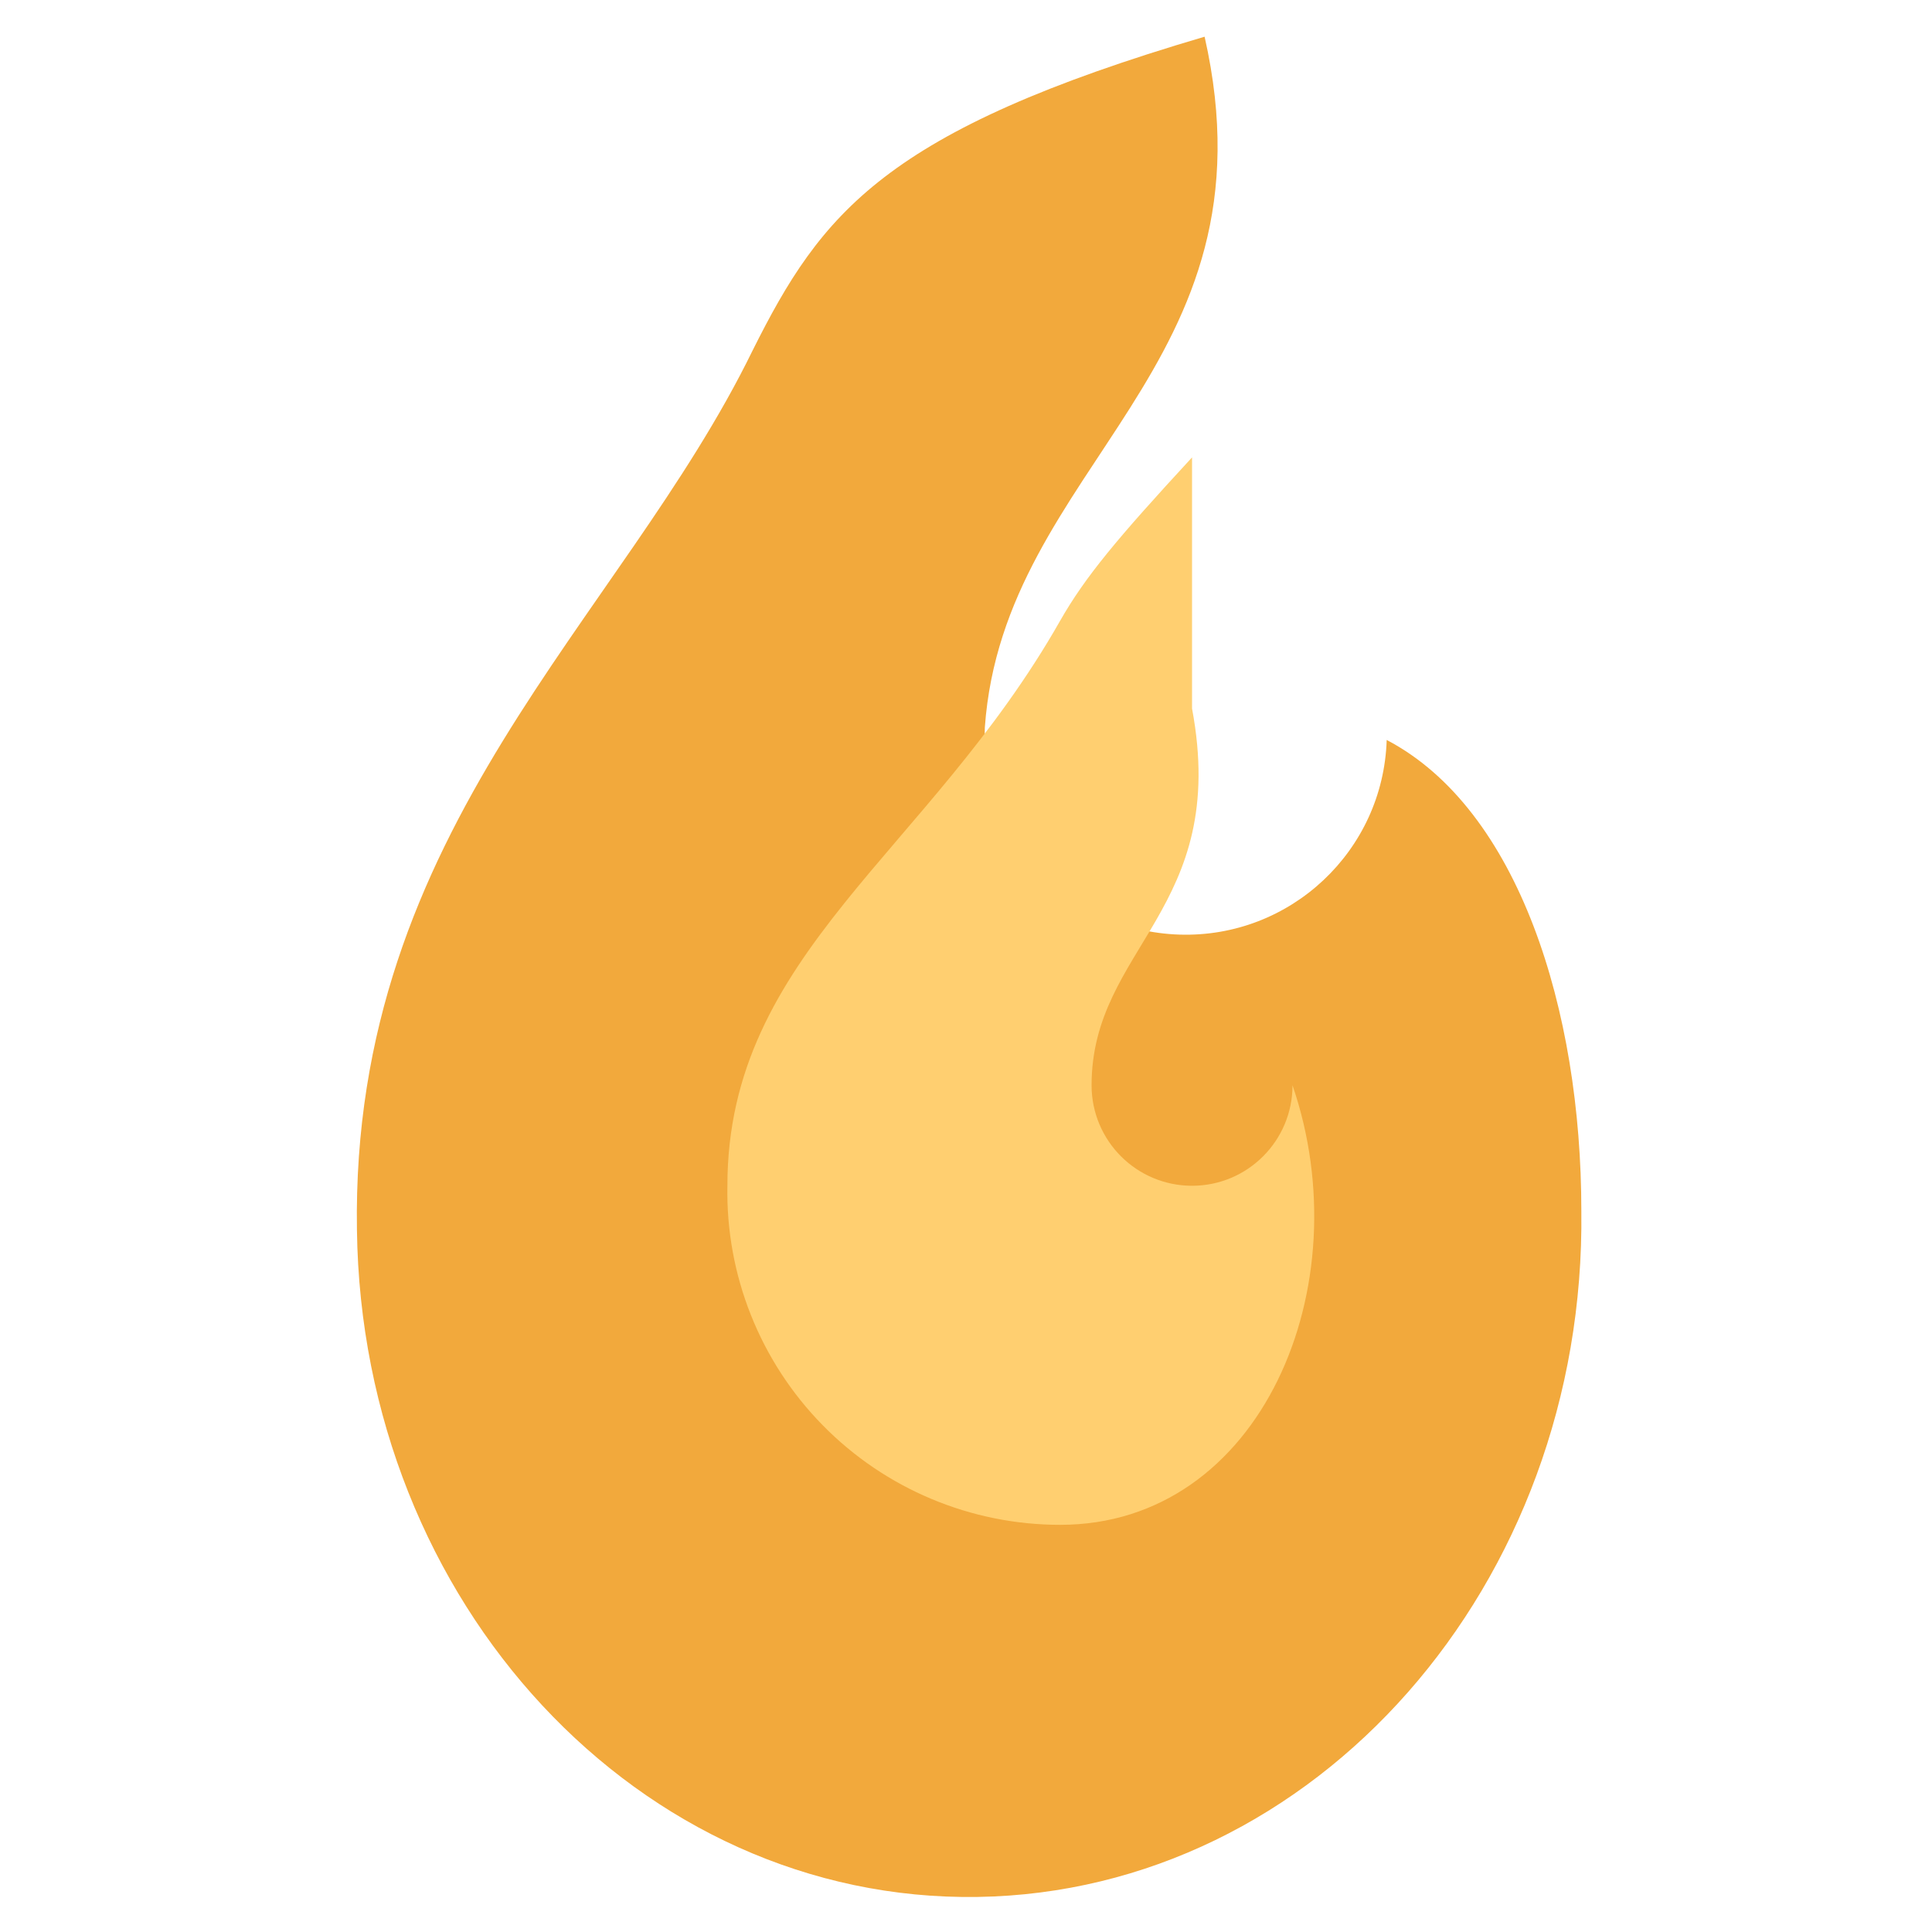
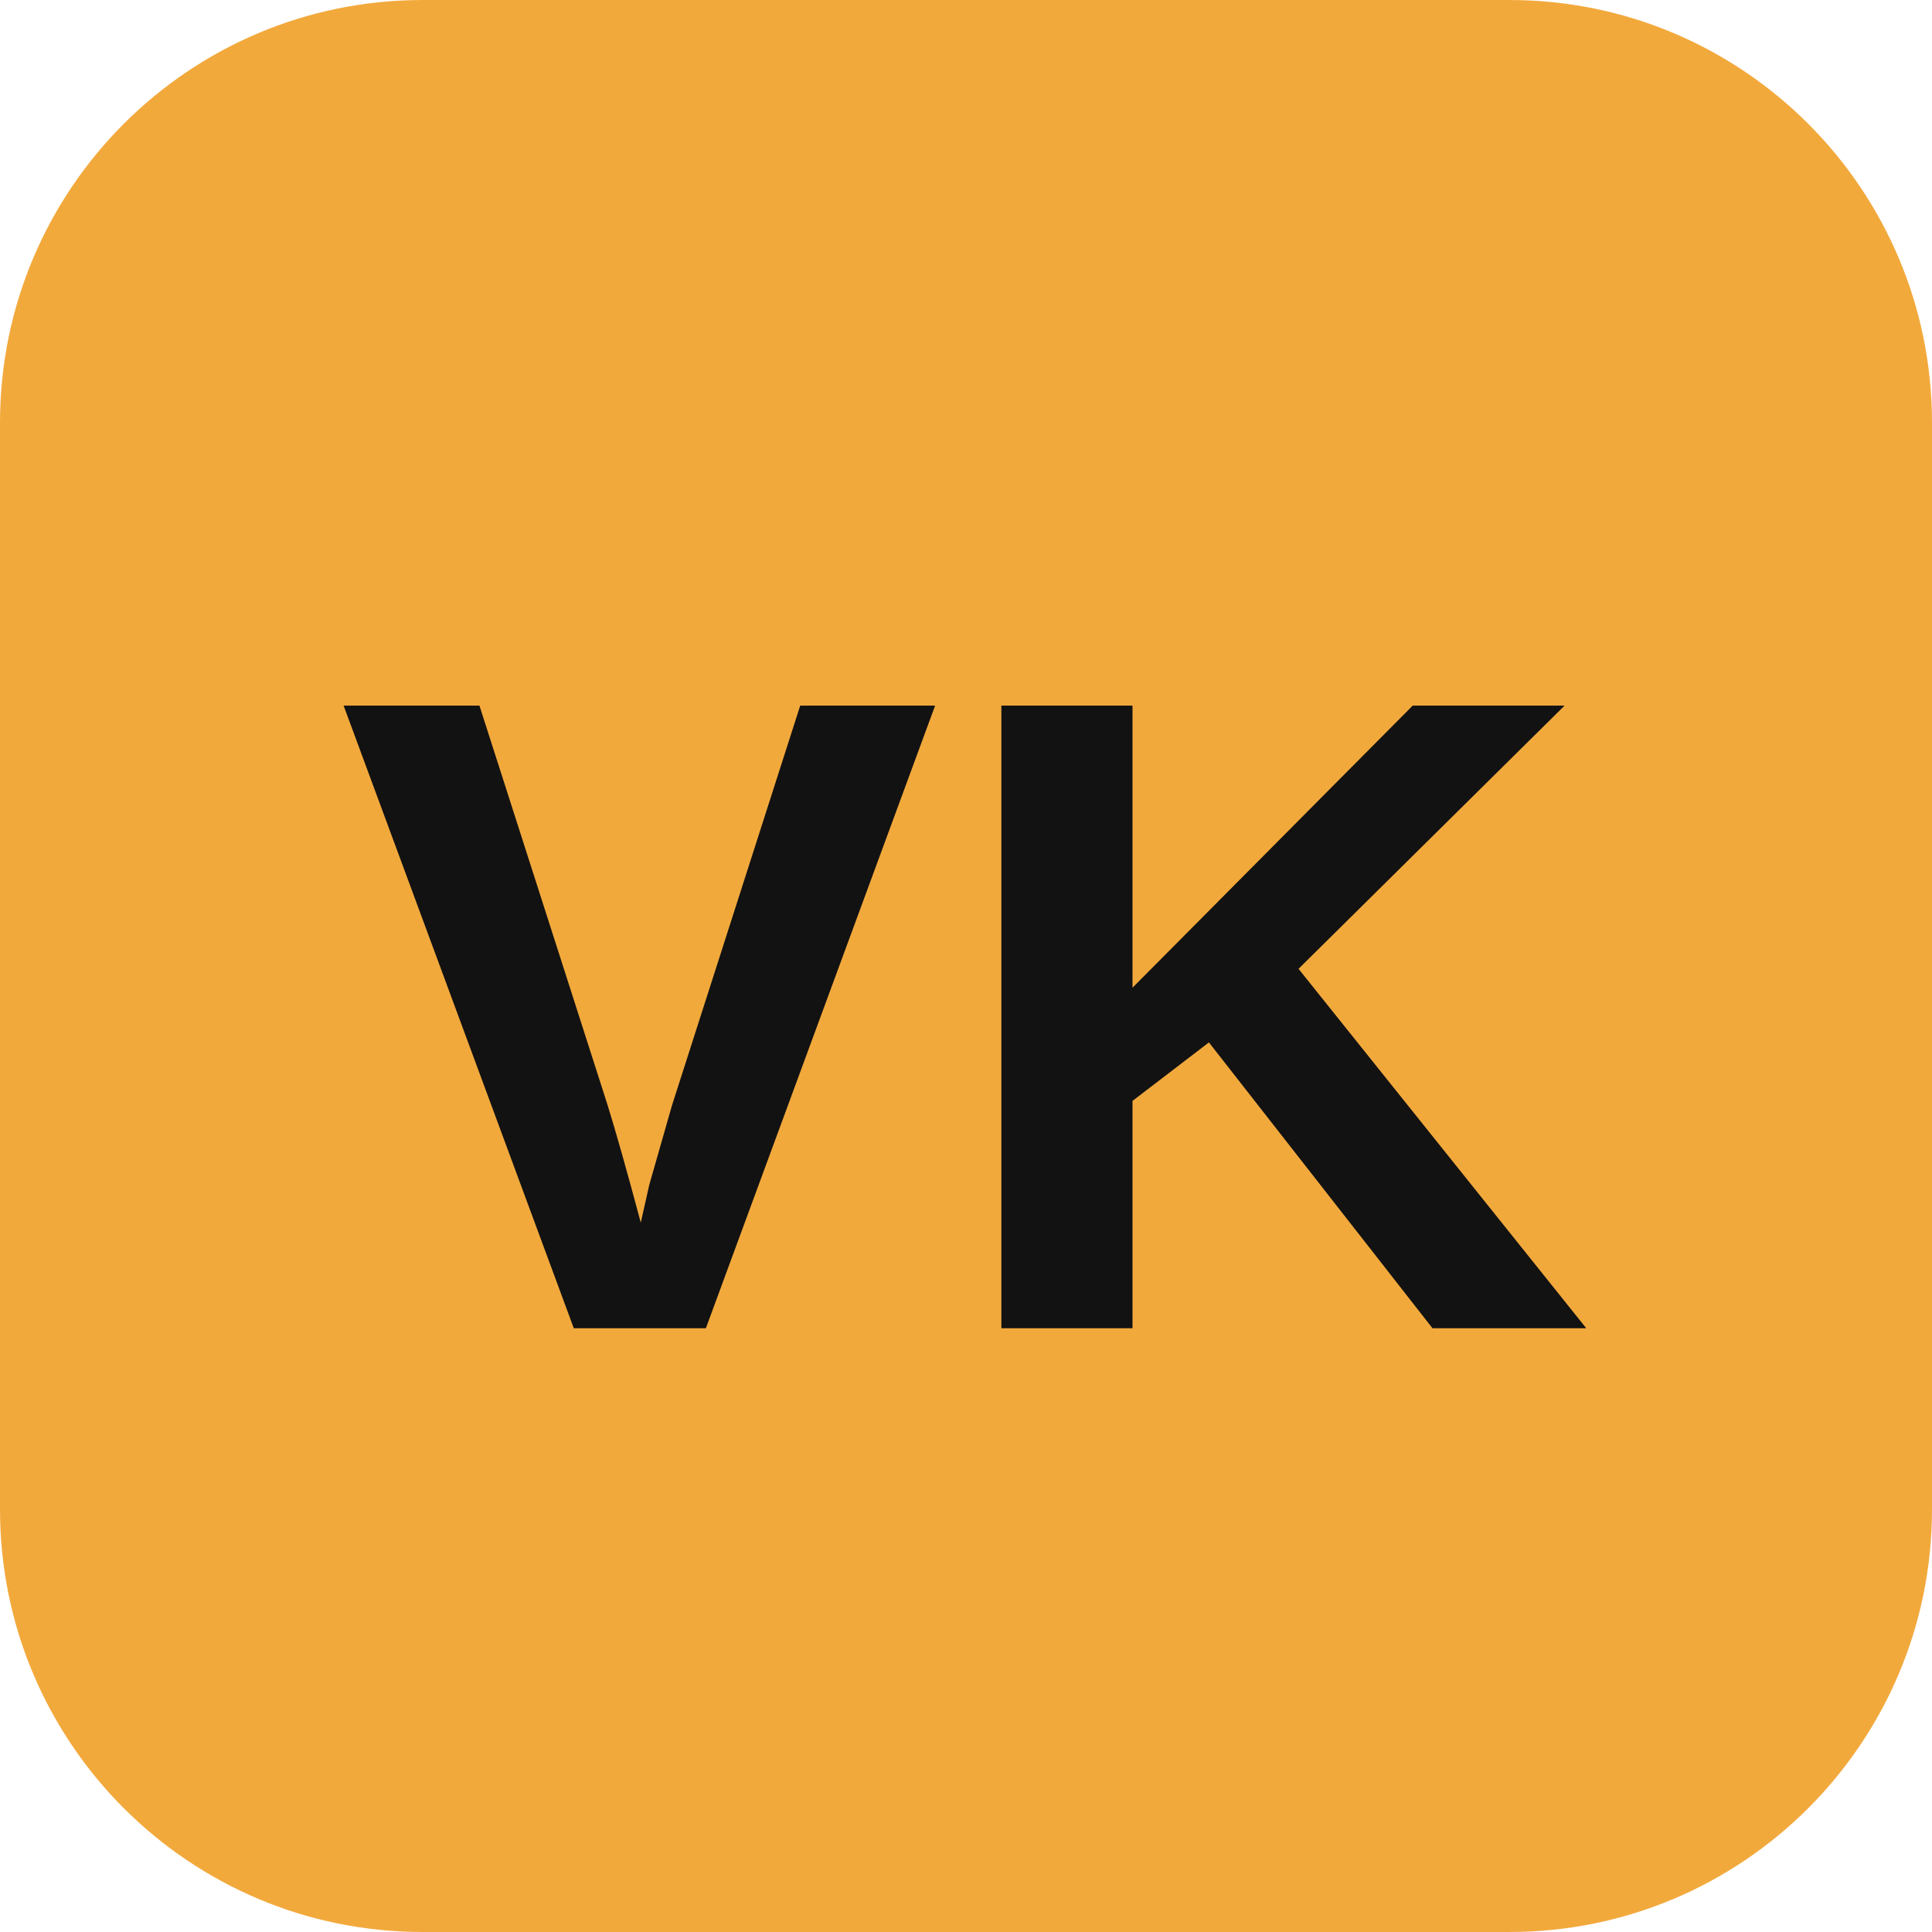
<svg xmlns="http://www.w3.org/2000/svg" viewBox="0 0 32 32">
-   <g transform="translate(16 16) scale(1.04) translate(-16 -16) translate(3.3 0.7)">
-     <path fill="#f2a93c" d="M16.5 0.5c1.2 5.3-3.2 6.8-3.5 11a3.2 3.2 0 0 0 6.4 0.2c2.1 1.1 3.1 4.3 3.1 7.5a9.5 10.5 0 1 1-19.5 0.3c-0.1-6.4 4.2-9.7 6.3-14 1.1-2.2 2.1-3.5 7.2-5z" />
-     <path fill="#ffcf70" d="M16.3 11.2c.6 3.2-1.6 3.8-1.6 6a1.6 1.6 0 0 0 3.2 0c1.1 3.2-.5 7-3.7 7a5.3 5.3 0 0 1-5.3-5.4c0-3.7 3.2-5.3 5.3-9 .4-.7.9-1.3 2.1-2.6z" />
-   </g>
+   <rect width="32" height="32" rx="7" fill="#f2a93c" />
+   <text x="16" y="22" font-family="Arial, Helvetica, sans-serif" font-size="15" font-weight="700" text-anchor="middle" fill="#121212">VK</text>
</svg>
